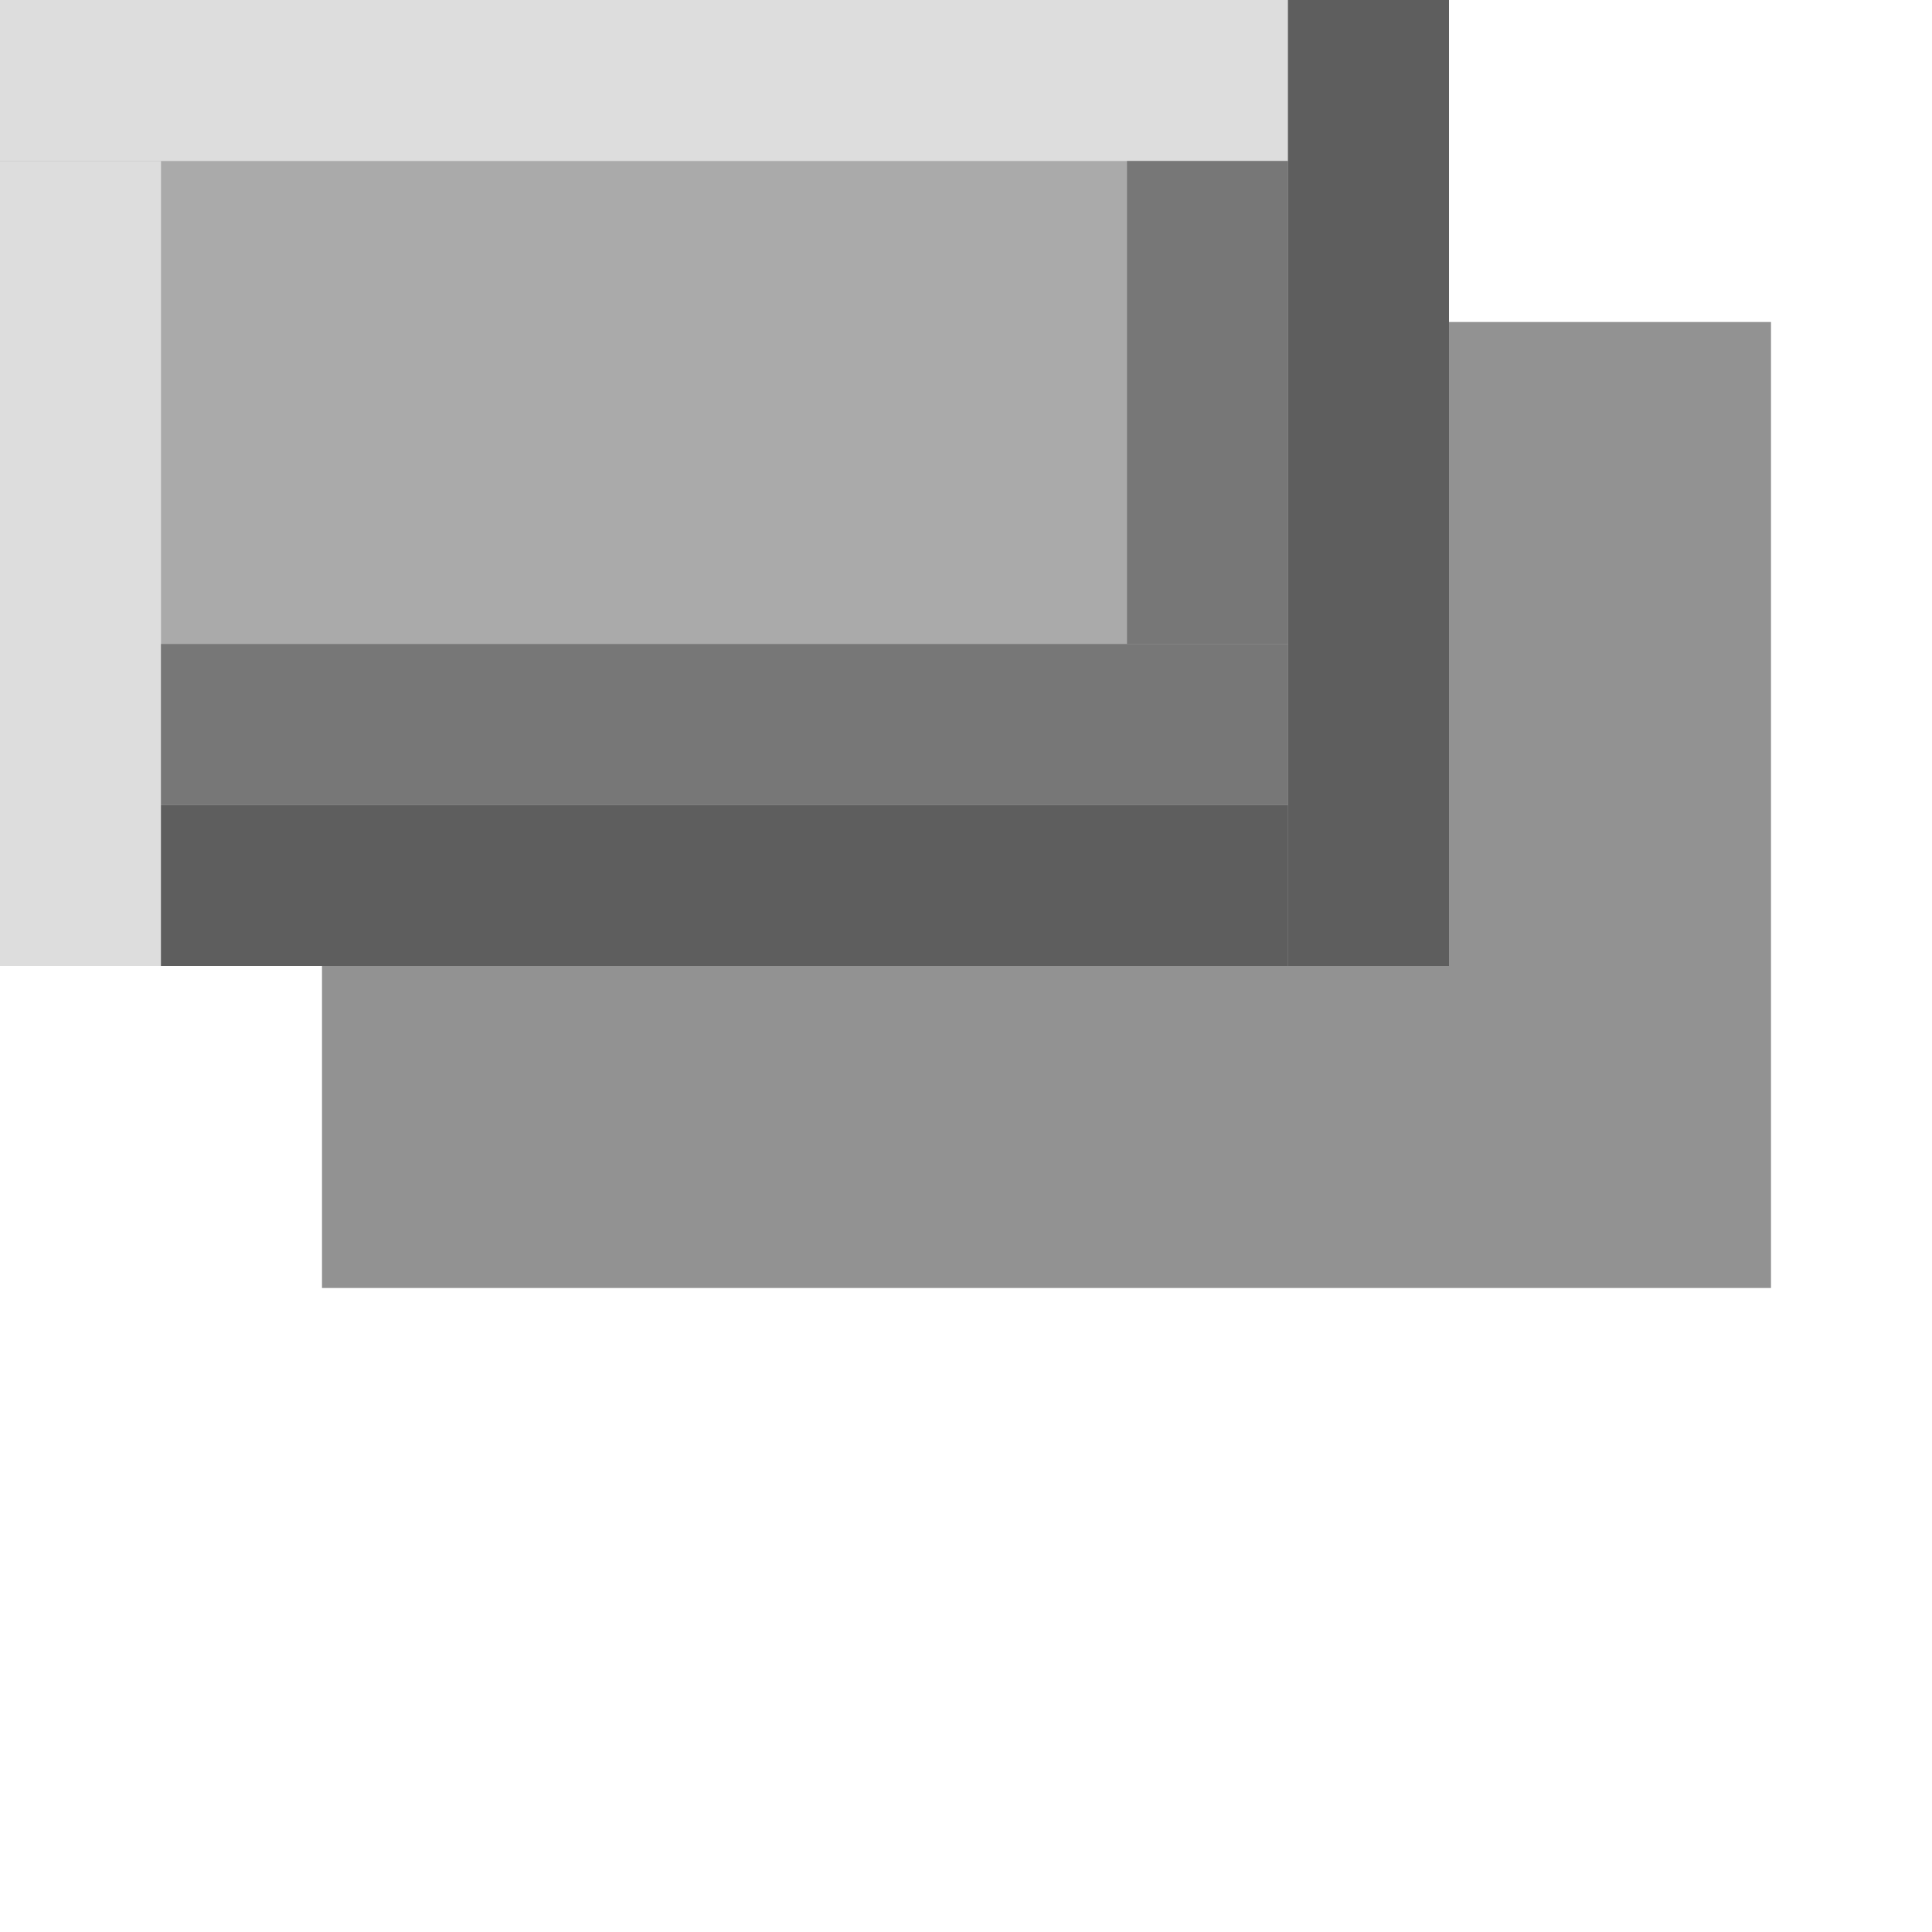
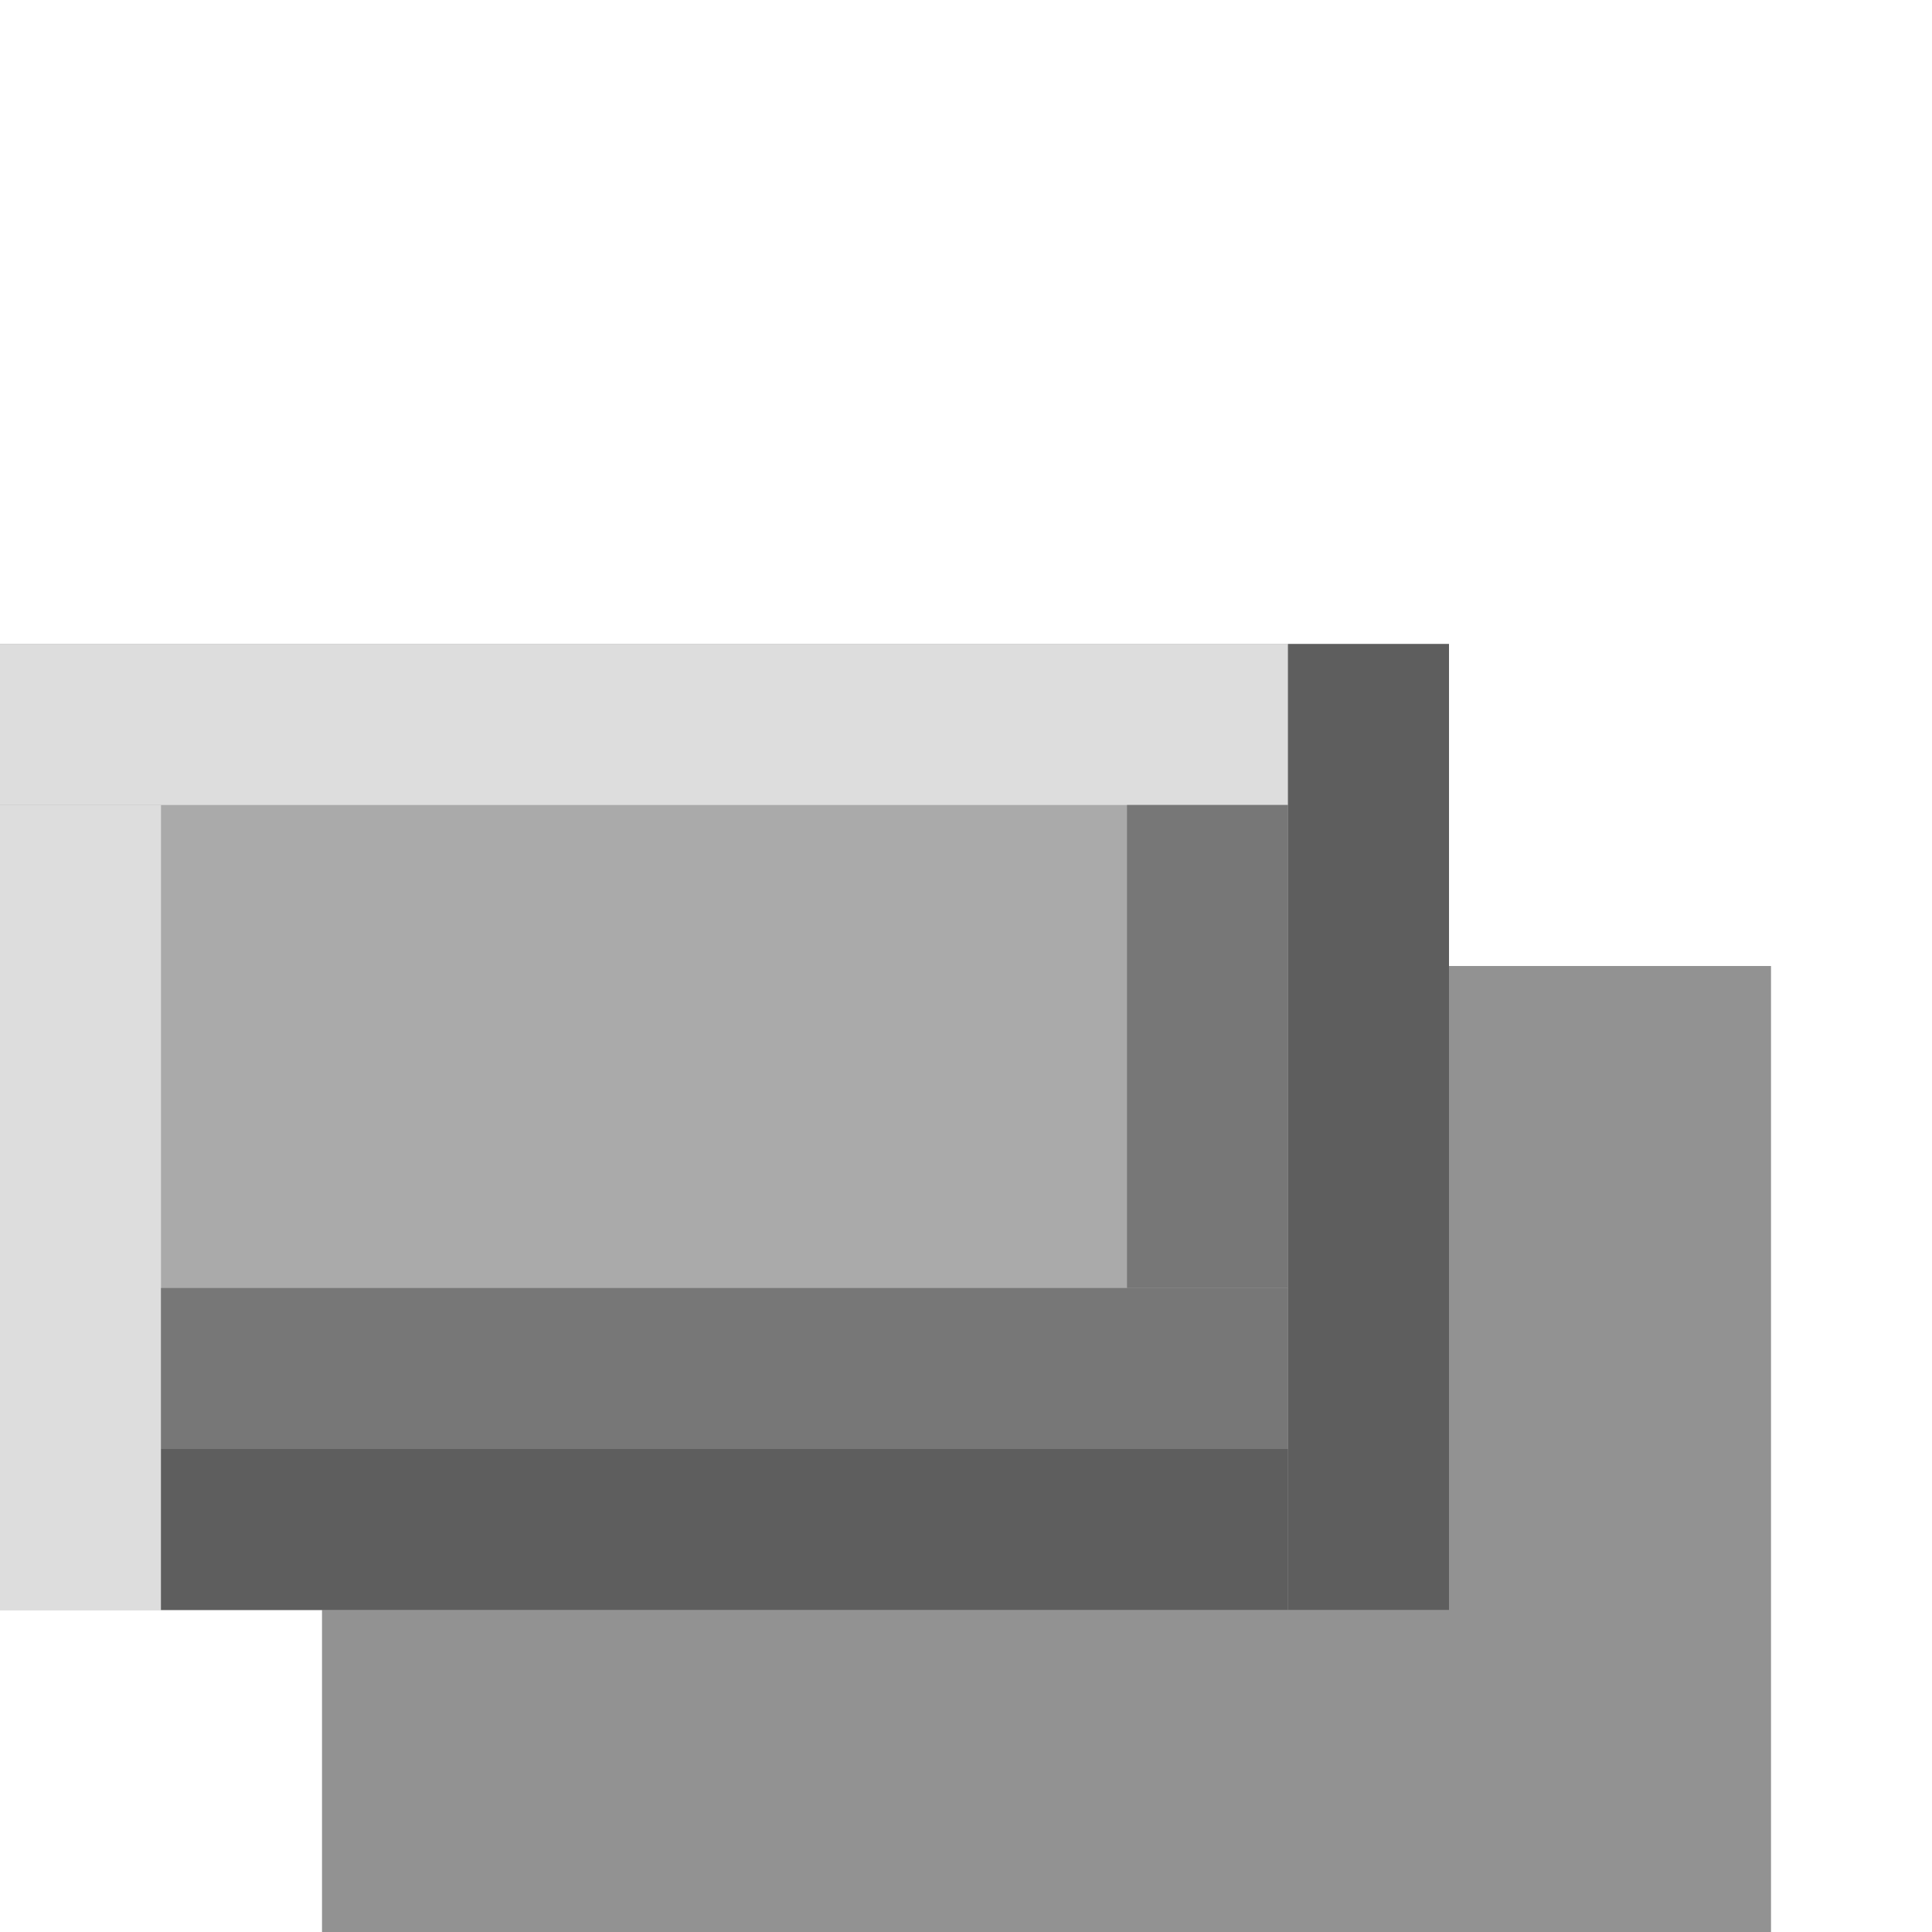
<svg xmlns="http://www.w3.org/2000/svg" width="12" height="12" version="1.1" id="svg8">
  <defs id="defs12" />
  <g color="#000000" font-weight="400" fill="#2e3436" id="g6" style="display:none;fill:#999999" transform="translate(0,-4)">
    <path d="M 3.5,1 A 2.506,2.506 0 0 0 1,3.5 v 9 C 1,13.876 2.124,15 3.5,15 h 9 c 1.376,0 2.5,-1.124 2.5,-2.5 v -9 C 15,2.124 13.876,1 12.5,1 Z m 0,1 h 9 C 13.34,2 14,2.66 14,3.5 v 9 c 0,0.84 -0.66,1.5 -1.5,1.5 h -9 C 2.66,14 2,13.34 2,12.5 v -9 C 2,2.66 2.66,2 3.5,2 Z" style="line-height:normal;font-variant-ligatures:normal;font-variant-position:normal;font-variant-caps:normal;font-variant-numeric:normal;font-variant-alternates:normal;font-feature-settings:normal;text-indent:0;text-align:start;text-decoration:none;text-decoration-line:none;text-decoration-style:solid;text-decoration-color:#000000;text-transform:none;text-orientation:mixed;white-space:normal;shape-padding:0;isolation:auto;mix-blend-mode:normal;solid-color:#000000;solid-opacity:1;fill:#999999;marker:none" font-family="sans-serif" overflow="visible" id="path2" />
    <path d="M 14.5,3 14,2.5 7.5,9 5,6.5 l -2,2 4.5,4.5 7,-7 z" style="line-height:normal;-inkscape-font-specification:Sans;text-indent:0;text-align:start;text-decoration:none;text-decoration-line:none;text-transform:none;fill:#999999;marker:none" font-family="Sans" overflow="visible" id="path4" />
  </g>
-   <rect style="fill:#777777;fill-opacity:1;stroke-width:1.021;opacity:0.8" id="rect921-3" width="9" height="6" x="2" y="2" />
-   <rect style="display:inline;fill:#aaaaaa;fill-opacity:1;stroke-width:1.021" id="rect921" width="9" height="6" x="0" y="0" />
-   <rect style="fill:#dddddd;fill-opacity:1;stroke-width:1.23" id="rect938" width="8" height="1" x="0" y="0" />
-   <rect style="fill:#dddddd;fill-opacity:1;stroke-width:1.438" id="rect940" width="1" height="5" x="8.9858676e-16" y="1" />
-   <rect style="fill:#5e5e5e;fill-opacity:1" id="rect944" width="1" height="6" x="8" y="0" />
-   <rect style="fill:#5e5e5e;fill-opacity:1" id="rect946" width="7" height="1" x="1" y="5" />
-   <rect style="fill:#777777;fill-opacity:1" id="rect948" width="7" height="1" x="1" y="4" />
-   <rect style="fill:#777777;fill-opacity:1" id="rect950" width="1" height="3" x="7" y="1" />
+   <rect style="opacity:0.8;fill:#777777;fill-opacity:1;stroke-width:1.021" id="rect921-3" width="9" height="6" x="2" y="6" />
+   <rect style="display:inline;fill:#aaaaaa;fill-opacity:1;stroke-width:1.021" id="rect921" width="9" height="6" x="0" y="4" />
+   <rect style="fill:#dddddd;fill-opacity:1;stroke-width:1.23" id="rect938" width="8" height="1" x="0" y="4" />
+   <rect style="fill:#dddddd;fill-opacity:1;stroke-width:1.438" id="rect940" width="1" height="5" x="8.9858676e-16" y="5" />
+   <rect style="fill:#5e5e5e;fill-opacity:1" id="rect944" width="1" height="6" x="8" y="4" />
+   <rect style="fill:#5e5e5e;fill-opacity:1" id="rect946" width="7" height="1" x="1" y="9" />
+   <rect style="fill:#777777;fill-opacity:1" id="rect948" width="7" height="1" x="1" y="8" />
+   <rect style="fill:#777777;fill-opacity:1" id="rect950" width="1" height="3" x="7" y="5" />
</svg>
